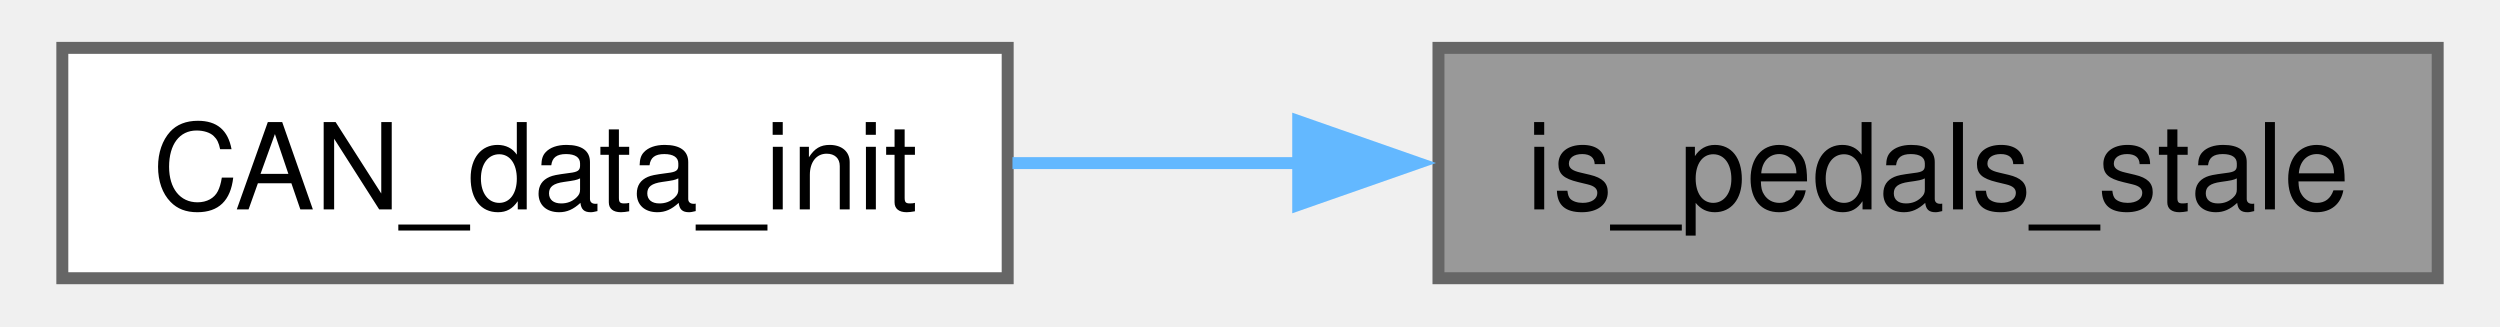
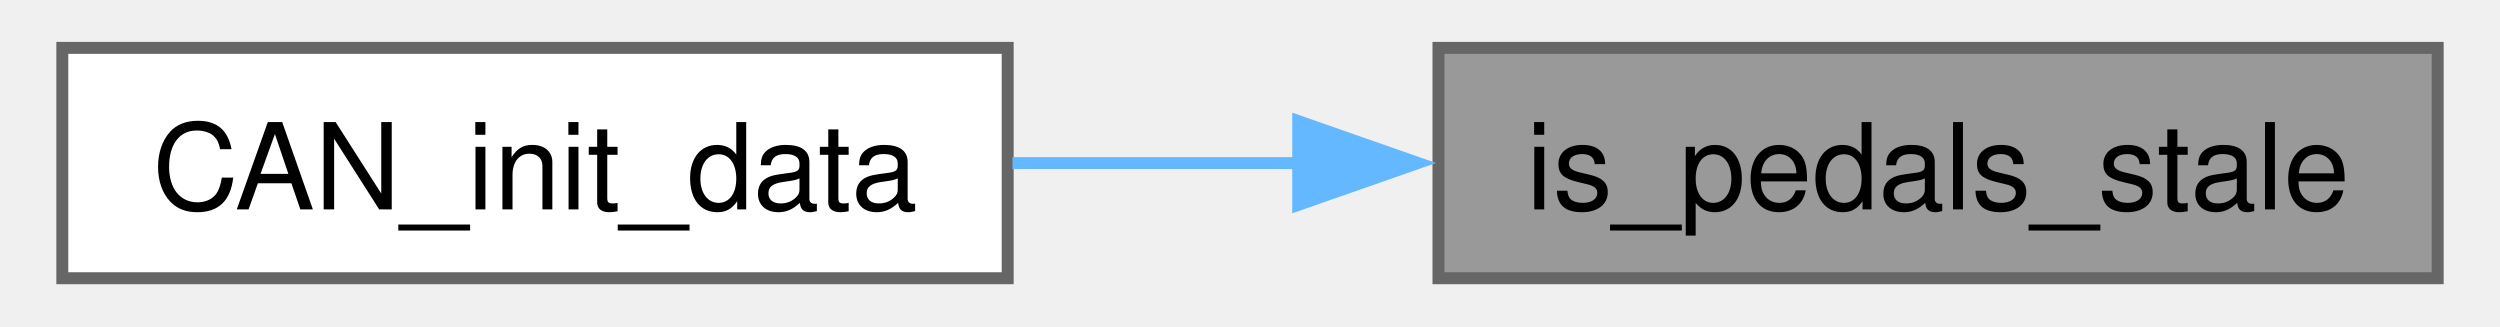
<svg xmlns="http://www.w3.org/2000/svg" xmlns:xlink="http://www.w3.org/1999/xlink" width="207pt" height="27pt" viewBox="0.00 0.00 206.50 27.25">
  <g id="graph0" class="graph" transform="scale(1 1) rotate(0) translate(4 23.25)">
    <g id="Node000001" class="node">
      <g id="a_Node000001">
        <a xlink:title=" ">
          <polygon fill="#999999" stroke="#666666" points="198.5,-19.25 115,-19.25 115,0 198.5,0 198.5,-19.25" />
          <text text-anchor="middle" x="156.75" y="-5.75" font-family="Helvetica,sans-Serif" font-size="10.00">is_pedals_stale</text>
        </a>
      </g>
    </g>
    <g id="Node000002" class="node">
      <g id="a_Node000002">
-         <a xlink:href="TORQUE__VECTOR_8h.html#a7648a5b3e6b1d5a97d23a27cfdecde87" target="_top" xlink:title=" ">
+         <a xlink:href="TORQUE__VECTOR_8h.html#aa74d2751bf997adba50be76251291997" target="_top" xlink:title=" ">
          <polygon fill="white" stroke="#666666" points="79,-19.25 0,-19.25 0,0 79,0 79,-19.25" />
-           <text text-anchor="middle" x="39.5" y="-5.75" font-family="Helvetica,sans-Serif" font-size="10.00">CAN_data_init</text>
+           <text text-anchor="middle" x="39.5" y="-5.75" font-family="Helvetica,sans-Serif" font-size="10.00">CAN_init_data</text>
        </a>
      </g>
    </g>
    <g id="edge1_Node000001_Node000002" class="edge">
      <g id="a_edge1_Node000001_Node000002">
        <a xlink:title=" ">
          <path fill="none" stroke="#63b8ff" d="M103.49,-9.62C95.39,-9.62 87.14,-9.62 79.4,-9.62" />
          <polygon fill="#63b8ff" stroke="#63b8ff" points="103.28,-13.13 113.28,-9.63 103.28,-6.13 103.28,-13.13" />
        </a>
      </g>
    </g>
  </g>
</svg>
